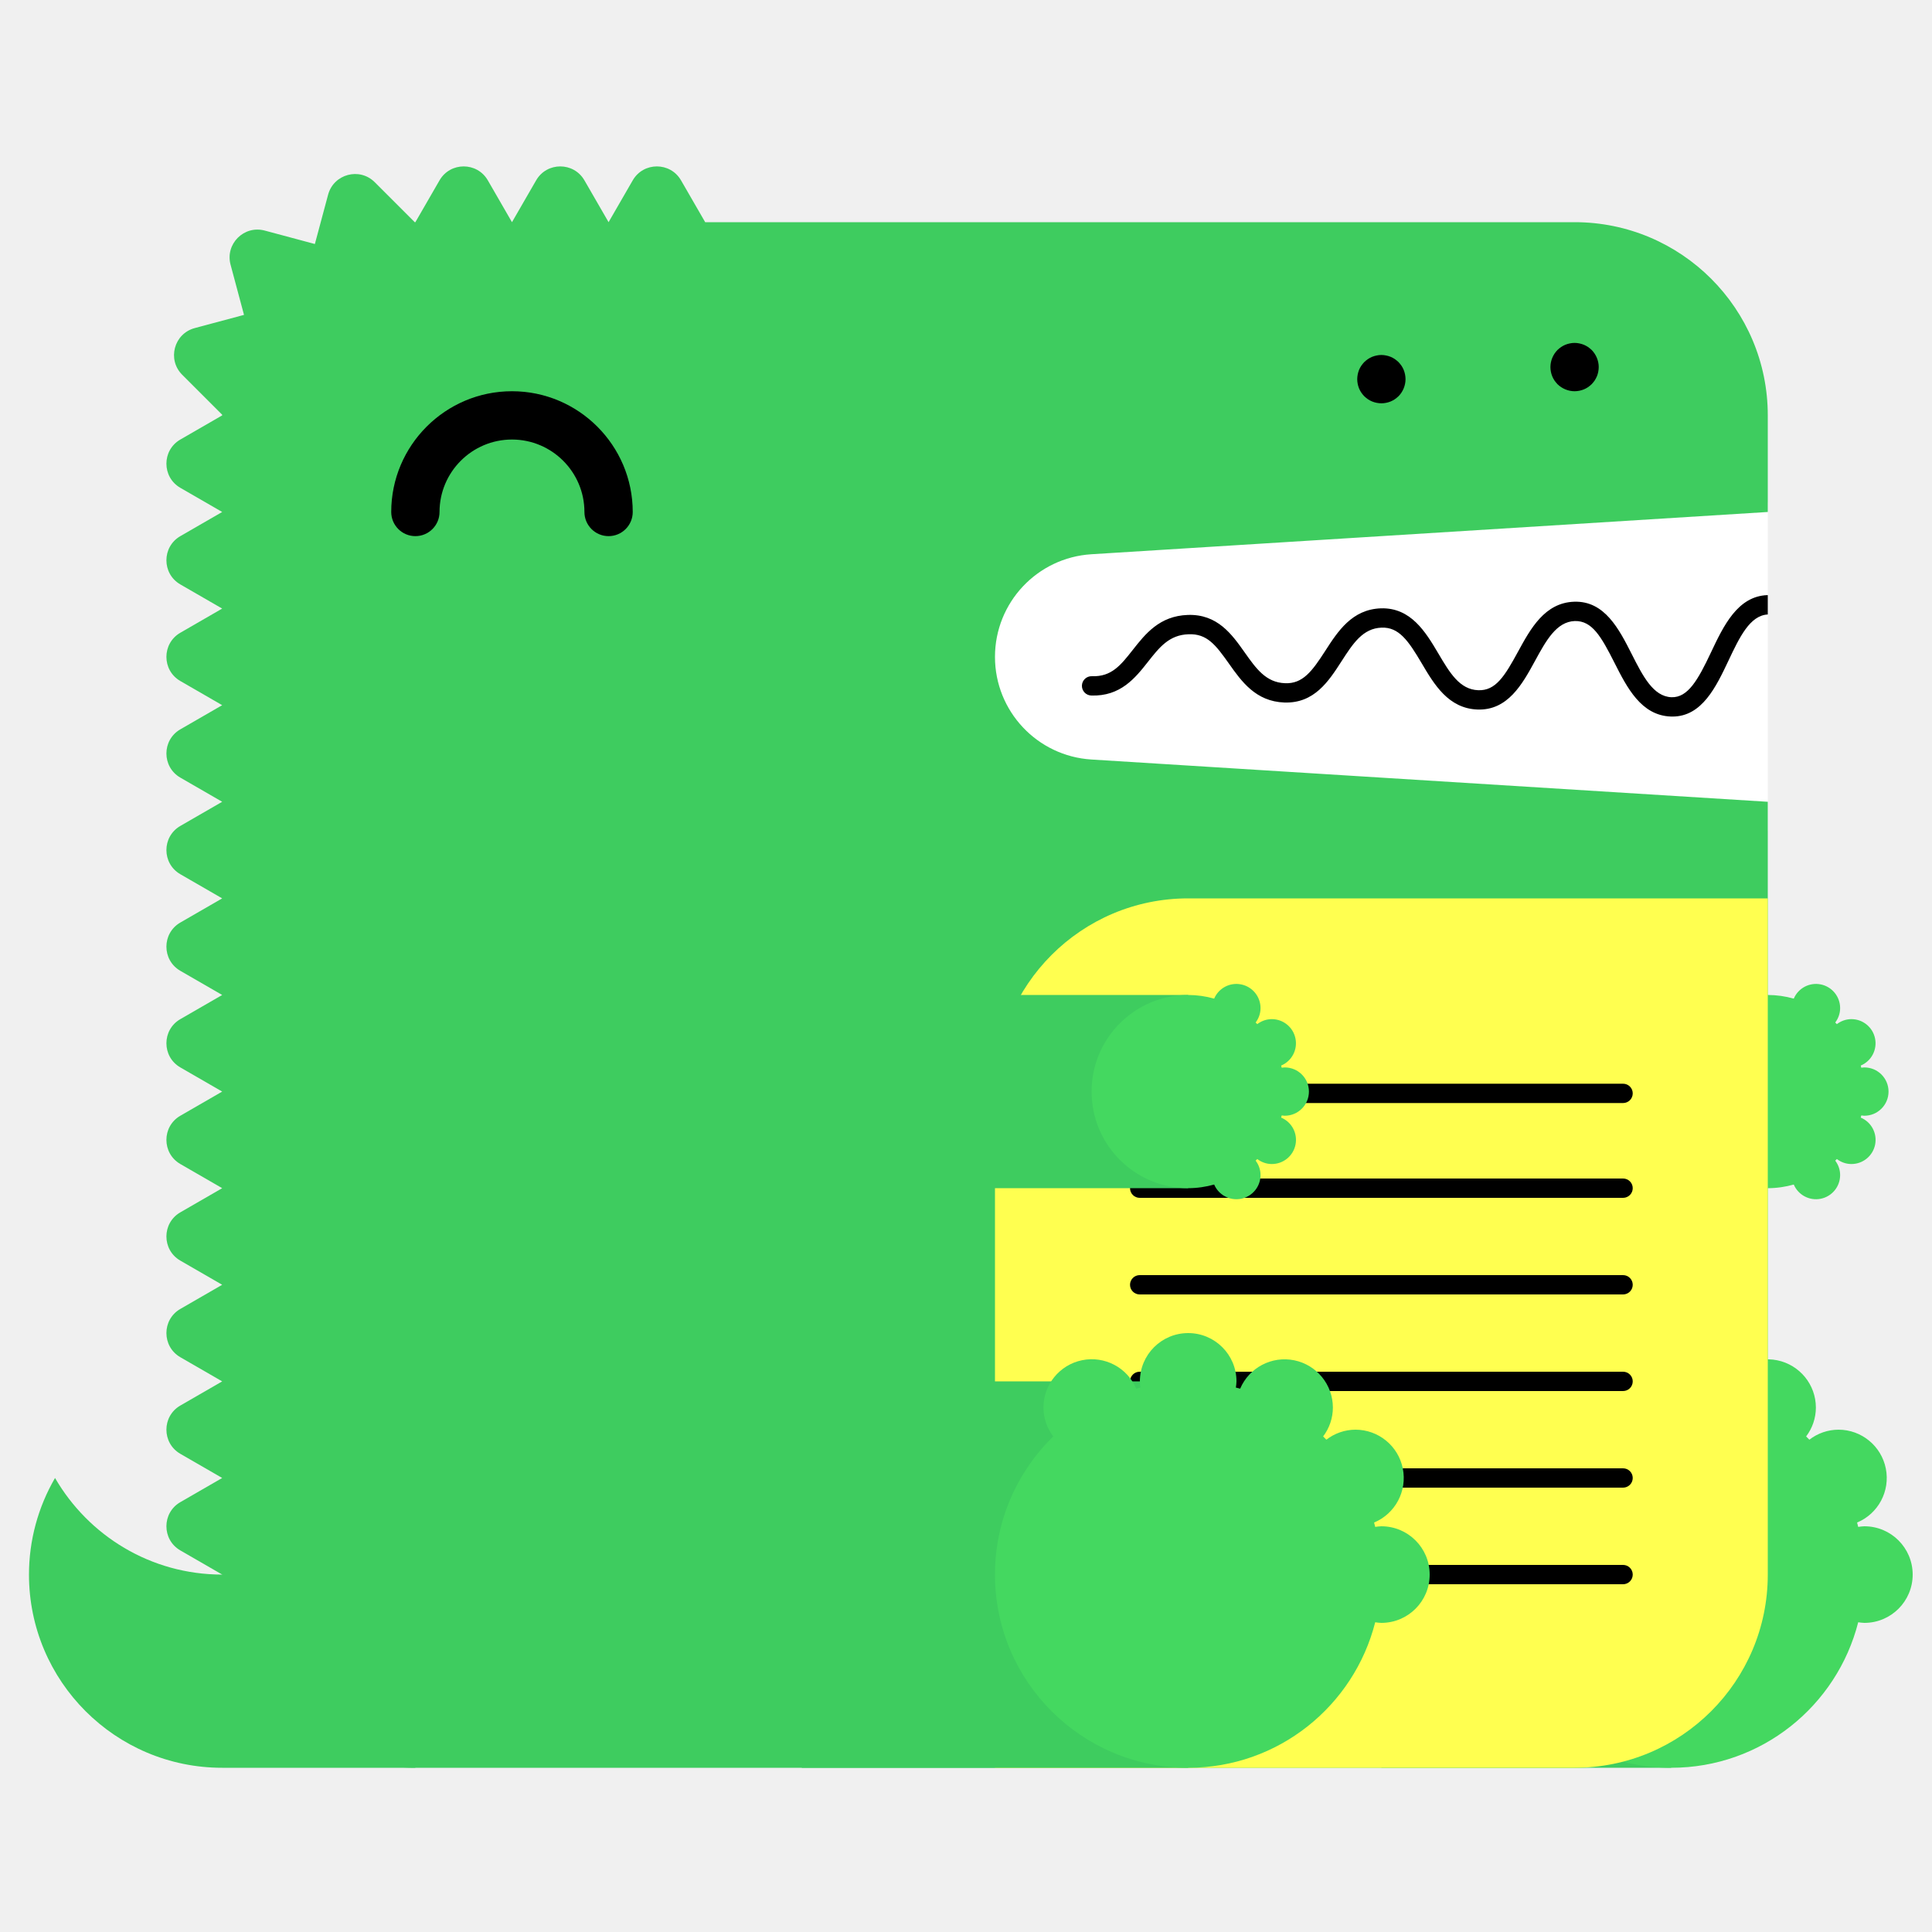
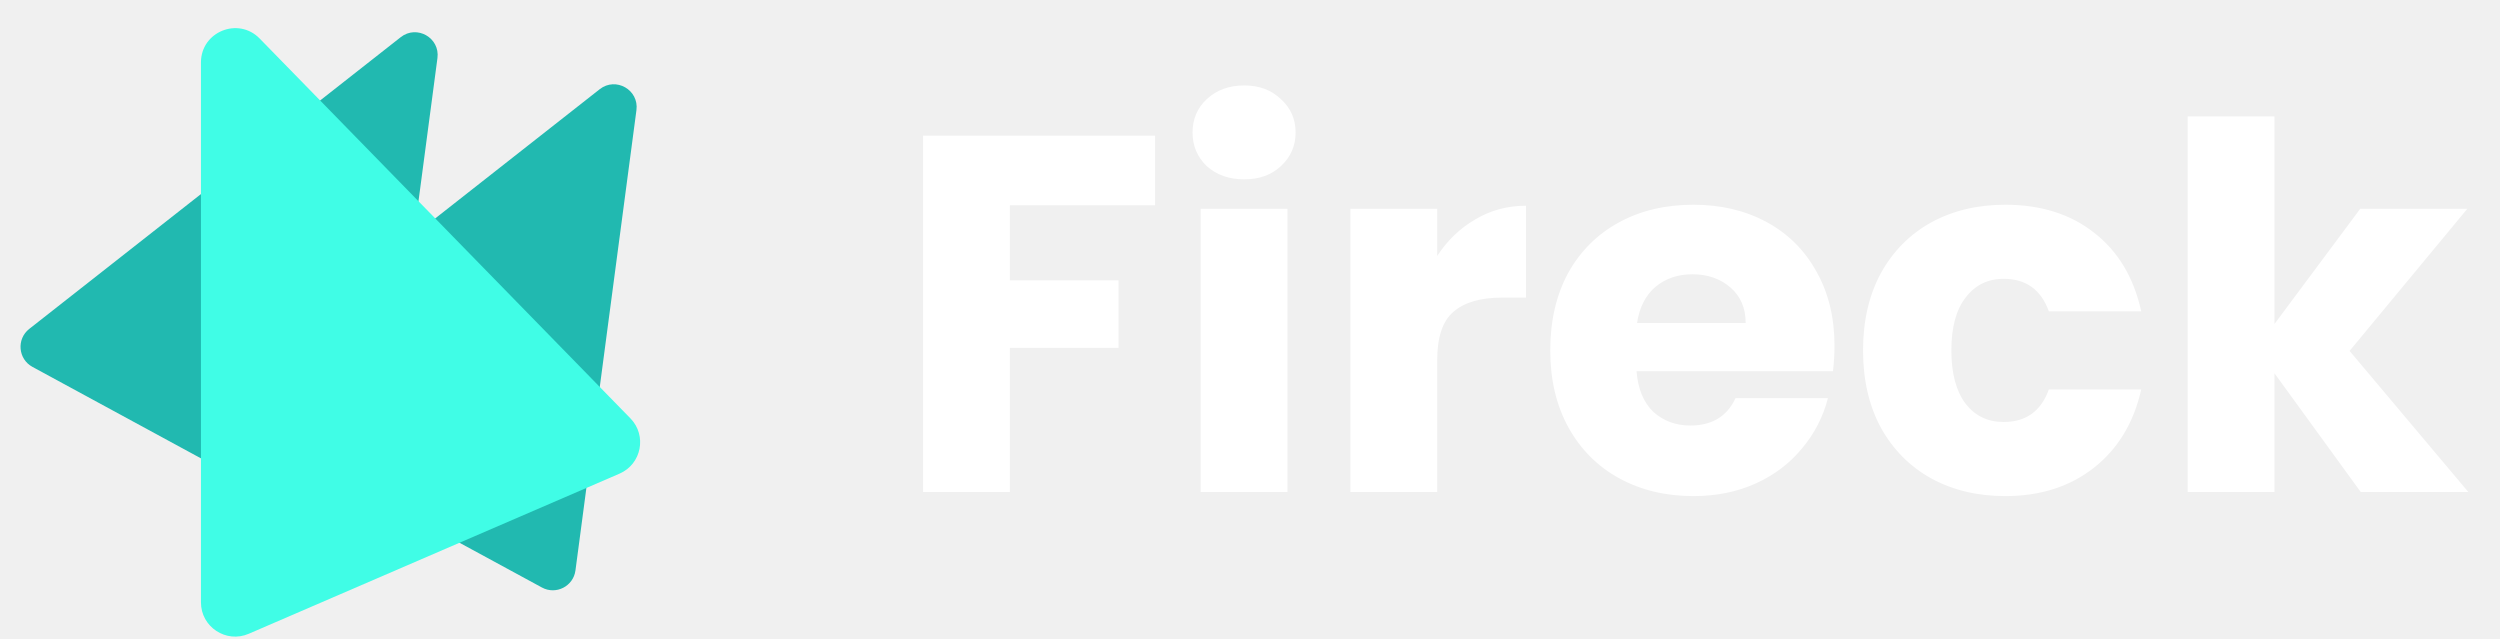
- <svg xmlns="http://www.w3.org/2000/svg" width="200" height="200" viewBox="0 0 200 200">
-   <g fill="none" fill-rule="evenodd">
-     <path fill="#FFF" d="M99 52h84v34H99z" />
-     <path d="M23 163c-7.398 0-13.843-4.027-17.303-10A19.886 19.886 0 0 0 3 163c0 11.046 8.954 20 20 20h20v-20H23z" fill="#3ECC5F" />
-     <path d="M112.98 57.376L183 53V43c0-11.046-8.954-20-20-20H73l-2.5-4.33c-1.112-1.925-3.889-1.925-5 0L63 23l-2.5-4.33c-1.111-1.925-3.889-1.925-5 0L53 23l-2.5-4.33c-1.111-1.925-3.889-1.925-5 0L43 23c-.022 0-.042.003-.065.003l-4.142-4.141c-1.57-1.571-4.252-.853-4.828 1.294l-1.369 5.104-5.192-1.392c-2.148-.575-4.111 1.389-3.535 3.536l1.39 5.193-5.102 1.367c-2.148.576-2.867 3.259-1.296 4.83l4.142 4.142c0 .021-.003.042-.003.064l-4.33 2.5c-1.925 1.111-1.925 3.889 0 5L23 53l-4.33 2.5c-1.925 1.111-1.925 3.889 0 5L23 63l-4.33 2.5c-1.925 1.111-1.925 3.889 0 5L23 73l-4.33 2.5c-1.925 1.111-1.925 3.889 0 5L23 83l-4.33 2.5c-1.925 1.111-1.925 3.889 0 5L23 93l-4.33 2.5c-1.925 1.111-1.925 3.889 0 5L23 103l-4.33 2.5c-1.925 1.111-1.925 3.889 0 5L23 113l-4.33 2.5c-1.925 1.111-1.925 3.889 0 5L23 123l-4.33 2.5c-1.925 1.111-1.925 3.889 0 5L23 133l-4.33 2.5c-1.925 1.111-1.925 3.889 0 5L23 143l-4.33 2.5c-1.925 1.111-1.925 3.889 0 5L23 153l-4.33 2.5c-1.925 1.111-1.925 3.889 0 5L23 163c0 11.046 8.954 20 20 20h120c11.046 0 20-8.954 20-20V83l-70.02-4.376A10.645 10.645 0 0 1 103 68c0-5.621 4.37-10.273 9.98-10.624" fill="#3ECC5F" />
-     <path fill="#3ECC5F" d="M143 183h30v-40h-30z" />
-     <path d="M193 158c-.219 0-.428.037-.639.064-.038-.15-.074-.301-.116-.451A5 5 0 0 0 190.32 148a4.96 4.96 0 0 0-3.016 1.036 26.531 26.531 0 0 0-.335-.336 4.955 4.955 0 0 0 1.011-2.987 5 5 0 0 0-9.599-1.959c-.148-.042-.297-.077-.445-.115.027-.211.064-.42.064-.639a5 5 0 0 0-5-5 5 5 0 0 0-5 5c0 .219.037.428.064.639-.148.038-.297.073-.445.115a4.998 4.998 0 0 0-9.599 1.959c0 1.125.384 2.151 1.011 2.987-3.717 3.632-6.031 8.693-6.031 14.3 0 11.046 8.954 20 20 20 9.339 0 17.16-6.41 19.361-15.064.211.027.42.064.639.064a5 5 0 0 0 5-5 5 5 0 0 0-5-5" fill="#44D860" />
-     <path fill="#3ECC5F" d="M153 123h30v-20h-30z" />
-     <path d="M193 115.5a2.5 2.5 0 1 0 0-5c-.109 0-.214.019-.319.032-.02-.075-.037-.15-.058-.225a2.501 2.501 0 0 0-.963-4.807c-.569 0-1.088.197-1.508.518a6.653 6.653 0 0 0-.168-.168c.314-.417.506-.931.506-1.494a2.5 2.5 0 0 0-4.8-.979A9.987 9.987 0 0 0 183 103c-5.522 0-10 4.478-10 10s4.478 10 10 10c.934 0 1.833-.138 2.69-.377a2.5 2.5 0 0 0 4.8-.979c0-.563-.192-1.077-.506-1.494.057-.055.113-.111.168-.168.42.321.939.518 1.508.518a2.5 2.5 0 0 0 .963-4.807c.021-.074.038-.15.058-.225.105.013.21.032.319.032" fill="#44D860" />
-     <path d="M63 55.5a2.5 2.5 0 0 1-2.5-2.5c0-4.136-3.364-7.5-7.5-7.5s-7.5 3.364-7.5 7.5a2.5 2.5 0 1 1-5 0c0-6.893 5.607-12.5 12.5-12.5S65.5 46.107 65.5 53a2.5 2.5 0 0 1-2.5 2.5" fill="#000" />
-     <path d="M103 183h60c11.046 0 20-8.954 20-20V93h-60c-11.046 0-20 8.954-20 20v70z" fill="#FFFF50" />
-     <path d="M168.02 124h-50.04a1 1 0 1 1 0-2h50.04a1 1 0 1 1 0 2m0 20h-50.04a1 1 0 1 1 0-2h50.04a1 1 0 1 1 0 2m0 20h-50.04a1 1 0 1 1 0-2h50.04a1 1 0 1 1 0 2m0-49.814h-50.04a1 1 0 1 1 0-2h50.04a1 1 0 1 1 0 2m0 19.814h-50.04a1 1 0 1 1 0-2h50.04a1 1 0 1 1 0 2m0 20h-50.04a1 1 0 1 1 0-2h50.04a1 1 0 1 1 0 2M183 61.611c-.012 0-.022-.006-.034-.005-3.09.105-4.552 3.196-5.842 5.923-1.346 2.85-2.387 4.703-4.093 4.647-1.889-.068-2.969-2.202-4.113-4.46-1.314-2.594-2.814-5.536-5.963-5.426-3.046.104-4.513 2.794-5.807 5.167-1.377 2.528-2.314 4.065-4.121 3.994-1.927-.07-2.951-1.805-4.136-3.813-1.321-2.236-2.848-4.75-5.936-4.664-2.994.103-4.465 2.385-5.763 4.4-1.373 2.13-2.335 3.428-4.165 3.351-1.973-.07-2.992-1.51-4.171-3.177-1.324-1.873-2.816-3.993-5.895-3.89-2.928.1-4.399 1.97-5.696 3.618-1.232 1.564-2.194 2.802-4.229 2.724a1 1 0 0 0-.072 2c3.017.101 4.545-1.8 5.872-3.487 1.177-1.496 2.193-2.787 4.193-2.855 1.926-.082 2.829 1.115 4.195 3.045 1.297 1.834 2.769 3.914 5.731 4.021 3.103.104 4.596-2.215 5.918-4.267 1.182-1.834 2.202-3.417 4.15-3.484 1.793-.067 2.769 1.35 4.145 3.681 1.297 2.197 2.766 4.686 5.787 4.796 3.125.108 4.634-2.62 5.949-5.035 1.139-2.088 2.214-4.06 4.119-4.126 1.793-.042 2.728 1.595 4.111 4.33 1.292 2.553 2.757 5.445 5.825 5.556l.169.003c3.064 0 4.518-3.075 5.805-5.794 1.139-2.41 2.217-4.68 4.067-4.773v-2z" fill="#000" />
-     <path fill="#3ECC5F" d="M83 183h40v-40H83z" />
-     <path d="M143 158c-.219 0-.428.037-.639.064-.038-.15-.074-.301-.116-.451A5 5 0 0 0 140.32 148a4.96 4.96 0 0 0-3.016 1.036 26.531 26.531 0 0 0-.335-.336 4.955 4.955 0 0 0 1.011-2.987 5 5 0 0 0-9.599-1.959c-.148-.042-.297-.077-.445-.115.027-.211.064-.42.064-.639a5 5 0 0 0-5-5 5 5 0 0 0-5 5c0 .219.037.428.064.639-.148.038-.297.073-.445.115a4.998 4.998 0 0 0-9.599 1.959c0 1.125.384 2.151 1.011 2.987-3.717 3.632-6.031 8.693-6.031 14.3 0 11.046 8.954 20 20 20 9.339 0 17.16-6.41 19.361-15.064.211.027.42.064.639.064a5 5 0 0 0 5-5 5 5 0 0 0-5-5" fill="#44D860" />
-     <path fill="#3ECC5F" d="M83 123h40v-20H83z" />
-     <path d="M133 115.5a2.5 2.5 0 1 0 0-5c-.109 0-.214.019-.319.032-.02-.075-.037-.15-.058-.225a2.501 2.501 0 0 0-.963-4.807c-.569 0-1.088.197-1.508.518a6.653 6.653 0 0 0-.168-.168c.314-.417.506-.931.506-1.494a2.5 2.5 0 0 0-4.8-.979A9.987 9.987 0 0 0 123 103c-5.522 0-10 4.478-10 10s4.478 10 10 10c.934 0 1.833-.138 2.69-.377a2.5 2.5 0 0 0 4.8-.979c0-.563-.192-1.077-.506-1.494.057-.055.113-.111.168-.168.42.321.939.518 1.508.518a2.5 2.5 0 0 0 .963-4.807c.021-.074.038-.15.058-.225.105.013.21.032.319.032" fill="#44D860" />
-     <path d="M143 41.75c-.16 0-.33-.02-.49-.05a2.52 2.52 0 0 1-.47-.14c-.15-.06-.29-.14-.431-.23-.13-.09-.259-.2-.38-.31-.109-.12-.219-.24-.309-.38s-.17-.28-.231-.43a2.619 2.619 0 0 1-.189-.96c0-.16.02-.33.05-.49.03-.16.08-.31.139-.47.061-.15.141-.29.231-.43.09-.13.2-.26.309-.38.121-.11.25-.22.38-.31.141-.09.281-.17.431-.23.149-.06.31-.11.47-.14.32-.07.65-.07.98 0 .159.03.32.08.47.14.149.06.29.14.43.23.13.09.259.2.38.31.11.12.22.25.31.38.09.14.17.28.23.43.06.16.11.31.14.47.029.16.05.33.05.49 0 .66-.271 1.31-.73 1.77-.121.11-.25.22-.38.31-.14.09-.281.17-.43.23a2.565 2.565 0 0 1-.96.19m20-1.25c-.66 0-1.3-.27-1.771-.73a3.802 3.802 0 0 1-.309-.38c-.09-.14-.17-.28-.231-.43a2.619 2.619 0 0 1-.189-.96c0-.66.27-1.3.729-1.77.121-.11.25-.22.38-.31.141-.09.281-.17.431-.23.149-.06.31-.11.47-.14.32-.07.66-.07.98 0 .159.03.32.08.47.14.149.06.29.14.43.23.13.09.259.2.38.31.459.47.73 1.11.73 1.77 0 .16-.021.33-.05.49-.03.16-.08.32-.14.47-.07.15-.14.29-.23.43-.09.13-.2.26-.31.38-.121.11-.25.22-.38.31-.14.09-.281.17-.43.23a2.565 2.565 0 0 1-.96.19" fill="#000" />
+ <svg xmlns="http://www.w3.org/2000/svg" width="137" height="35" viewBox="0 0 137 35" fill="none">
+   <g clip-path="url(#clip0)">
+     <path d="M63.297 7.436V11.247H55.341V15.364H61.294V19.063H55.341V26.963H50.584V7.436H63.297ZM68.189 9.828C67.355 9.828 66.669 9.587 66.131 9.105C65.612 8.604 65.352 7.992 65.352 7.269C65.352 6.527 65.612 5.915 66.131 5.433C66.669 4.932 67.355 4.682 68.189 4.682C69.005 4.682 69.673 4.932 70.192 5.433C70.73 5.915 70.999 6.527 70.999 7.269C70.999 7.992 70.73 8.604 70.192 9.105C69.673 9.587 69.005 9.828 68.189 9.828ZM70.554 11.441V26.963H65.797V11.441H70.554ZM78.758 14.028C79.314 13.175 80.01 12.508 80.844 12.025C81.679 11.525 82.606 11.274 83.626 11.274V16.309H82.318C81.132 16.309 80.241 16.569 79.648 17.088C79.055 17.589 78.758 18.479 78.758 19.759V26.963H74.001V11.441H78.758V14.028ZM100.531 18.952C100.531 19.397 100.503 19.861 100.448 20.343H89.683C89.757 21.307 90.063 22.049 90.6 22.568C91.157 23.069 91.834 23.319 92.631 23.319C93.818 23.319 94.643 22.819 95.107 21.817H100.17C99.91 22.837 99.437 23.755 98.751 24.571C98.083 25.387 97.24 26.027 96.22 26.491C95.2 26.954 94.059 27.186 92.798 27.186C91.277 27.186 89.924 26.861 88.737 26.212C87.55 25.563 86.623 24.636 85.955 23.431C85.287 22.225 84.954 20.816 84.954 19.202C84.954 17.589 85.278 16.18 85.927 14.974C86.595 13.769 87.522 12.841 88.709 12.192C89.896 11.543 91.259 11.219 92.798 11.219C94.3 11.219 95.635 11.534 96.804 12.165C97.972 12.795 98.881 13.695 99.53 14.863C100.197 16.031 100.531 17.394 100.531 18.952ZM95.663 17.7C95.663 16.884 95.385 16.235 94.829 15.753C94.272 15.271 93.577 15.03 92.742 15.03C91.945 15.03 91.268 15.262 90.712 15.725C90.174 16.189 89.84 16.847 89.71 17.7H95.663ZM102.095 19.202C102.095 17.589 102.419 16.18 103.068 14.974C103.736 13.769 104.654 12.841 105.822 12.192C107.009 11.543 108.363 11.219 109.884 11.219C111.831 11.219 113.454 11.729 114.752 12.749C116.068 13.769 116.931 15.206 117.339 17.06H112.276C111.849 15.874 111.024 15.28 109.8 15.28C108.929 15.28 108.233 15.623 107.714 16.309C107.195 16.977 106.935 17.941 106.935 19.202C106.935 20.463 107.195 21.437 107.714 22.123C108.233 22.791 108.929 23.125 109.8 23.125C111.024 23.125 111.849 22.531 112.276 21.344H117.339C116.931 23.162 116.068 24.59 114.752 25.628C113.435 26.667 111.812 27.186 109.884 27.186C108.363 27.186 107.009 26.861 105.822 26.212C104.654 25.563 103.736 24.636 103.068 23.431C102.419 22.225 102.095 20.816 102.095 19.202ZM129.369 26.963L124.64 20.454V26.963H119.883V6.379H124.64V17.756L129.341 11.441H135.21L128.757 19.23L135.266 26.963H129.369Z" fill="white" />
+     <path d="M12.508 20.877L32.865 4.888C33.747 4.196 35.024 4.924 34.877 6.036L31.535 31.261C31.419 32.13 30.469 32.614 29.699 32.196L12.684 22.958C11.894 22.529 11.801 21.432 12.508 20.877Z" fill="#21B9B0" />
+     <path d="M1.603 18.024L21.961 2.036C22.842 1.344 24.119 2.072 23.972 3.183L20.63 28.409C20.515 29.278 19.565 29.762 18.794 29.343L1.779 20.106C0.989 19.677 0.896 18.579 1.603 18.024Z" fill="#21B9B0" />
+     <path d="M11.012 33.01L11.012 3.421C11.012 1.74 13.055 0.908 14.229 2.111L34.547 22.926C35.465 23.867 35.155 25.436 33.948 25.957L13.631 34.731C12.393 35.266 11.012 34.358 11.012 33.01Z" fill="#40FDE6" />
  </g>
+   <defs>
+     <clipPath id="clip0">
+       <rect width="136" height="34" fill="white" transform="translate(0.10791 0.946777)" />
+     </clipPath>
+   </defs>
</svg>
